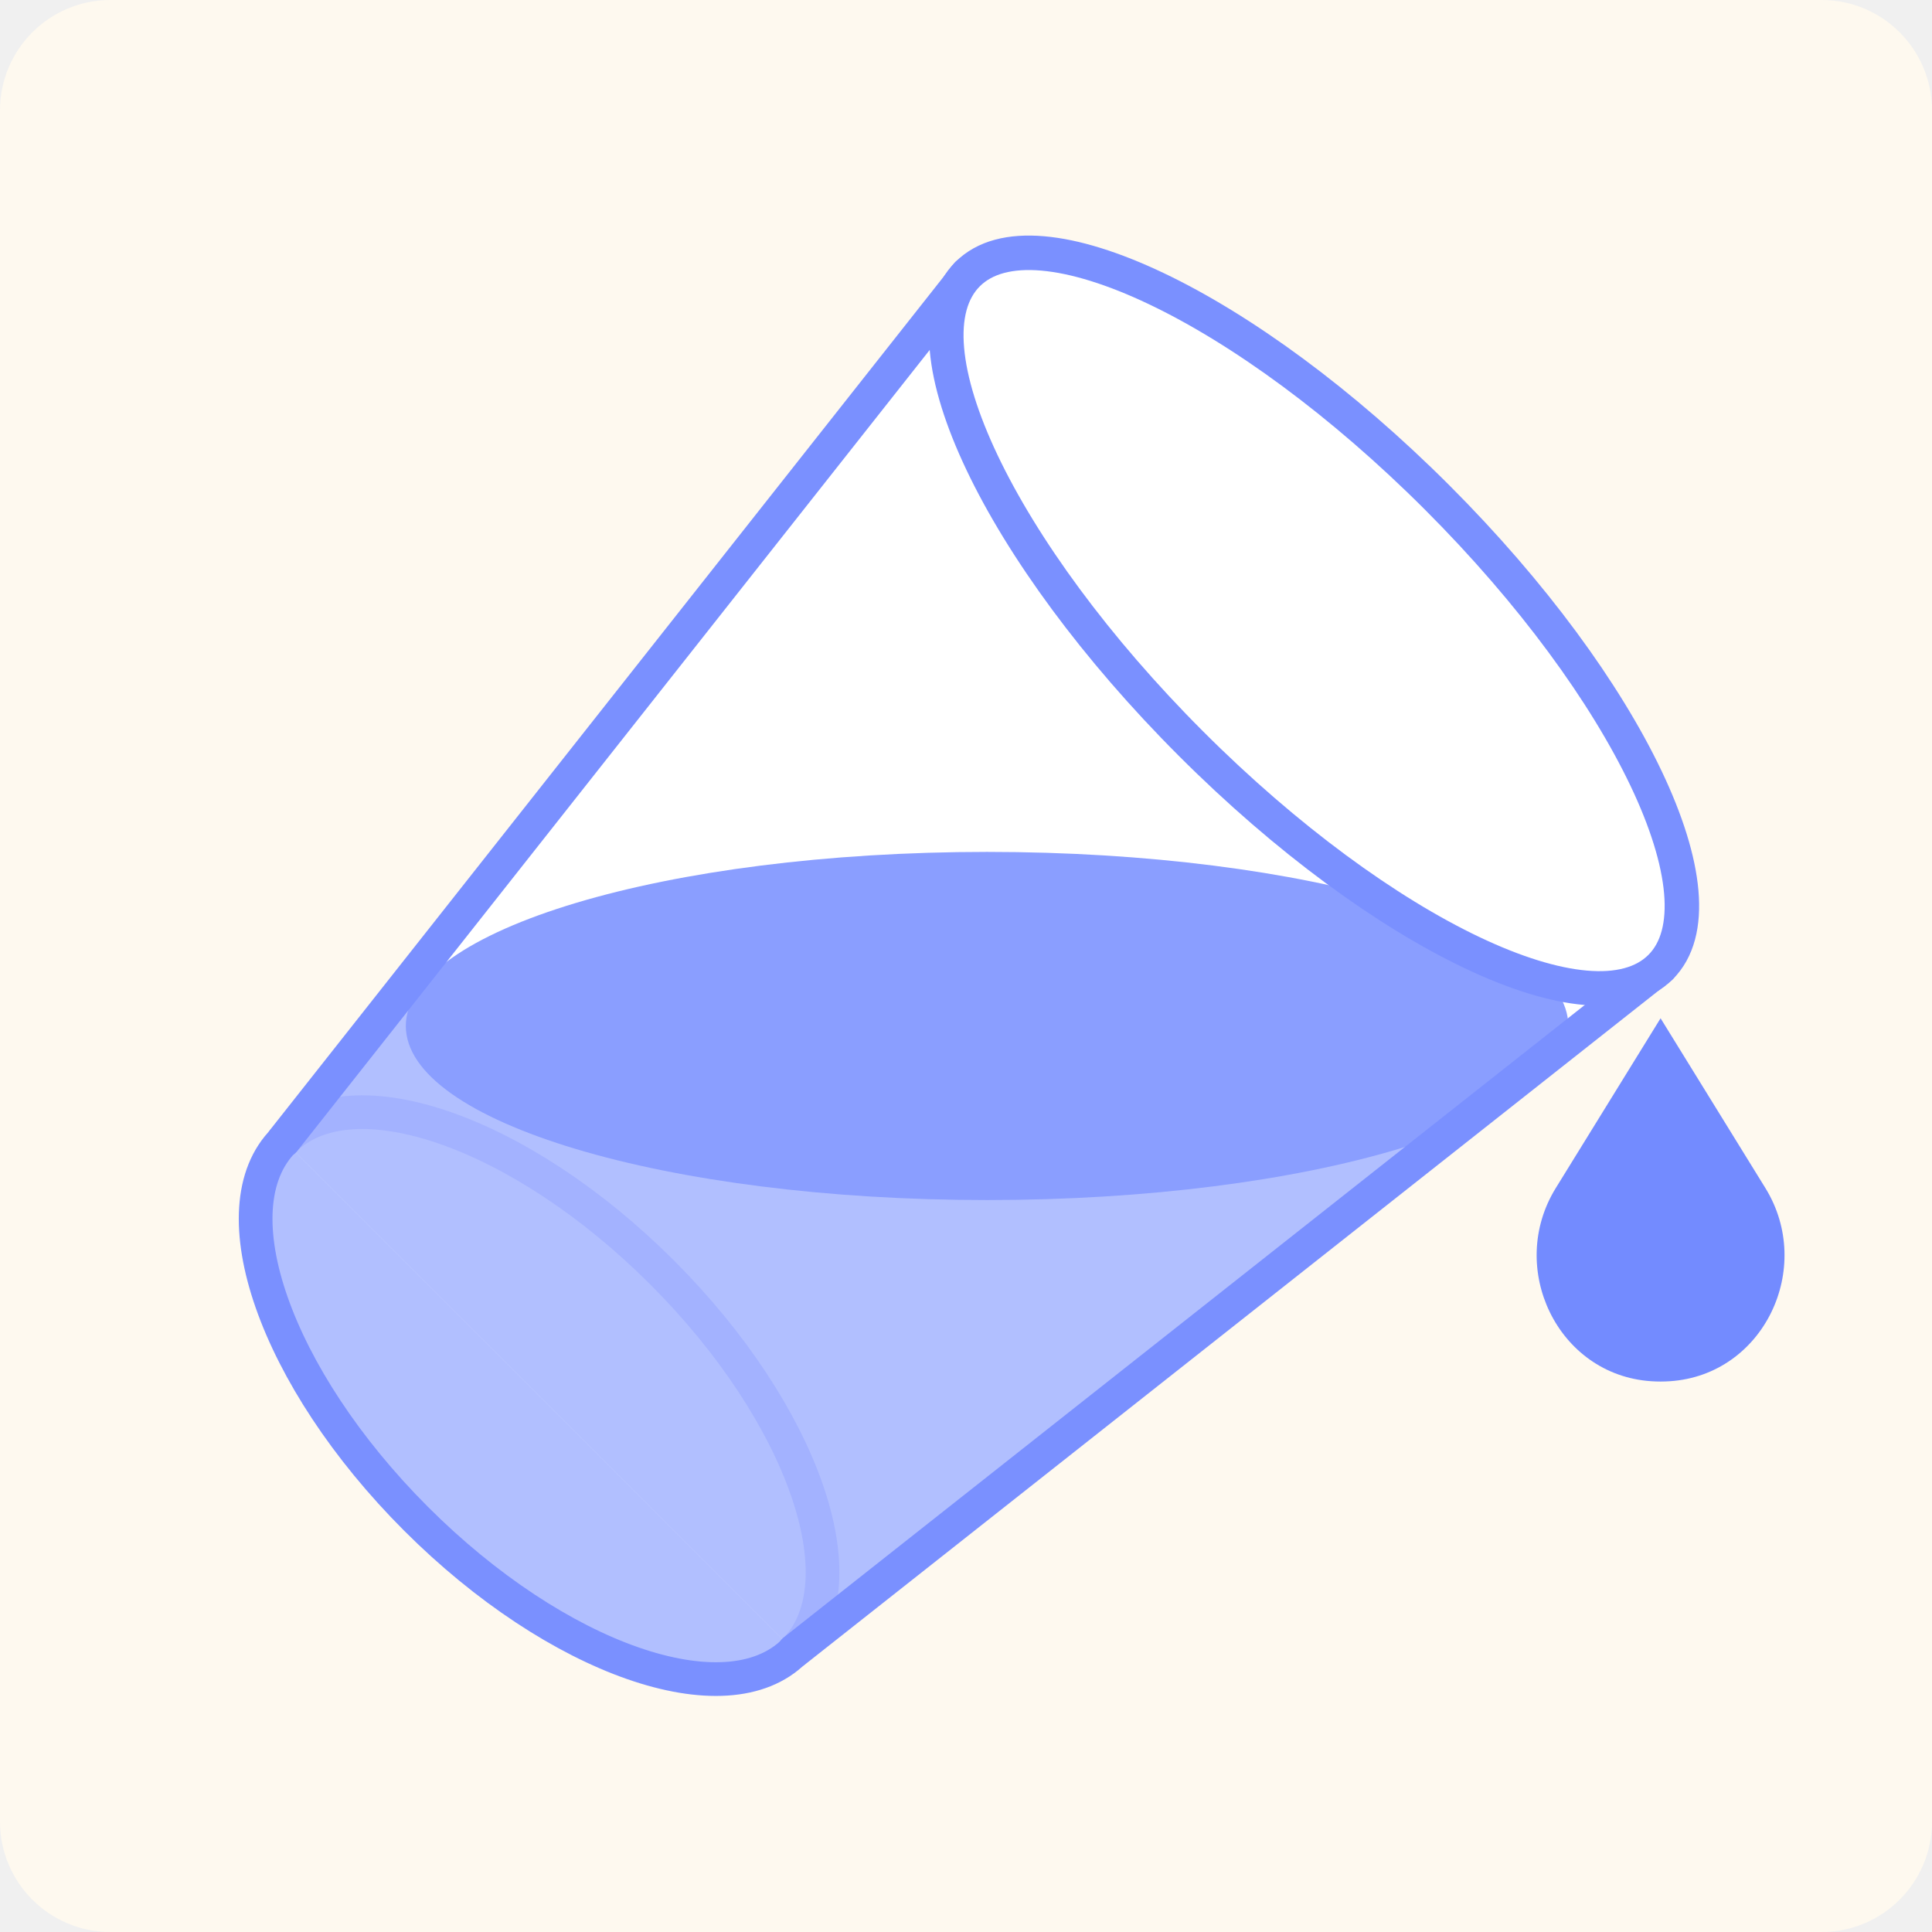
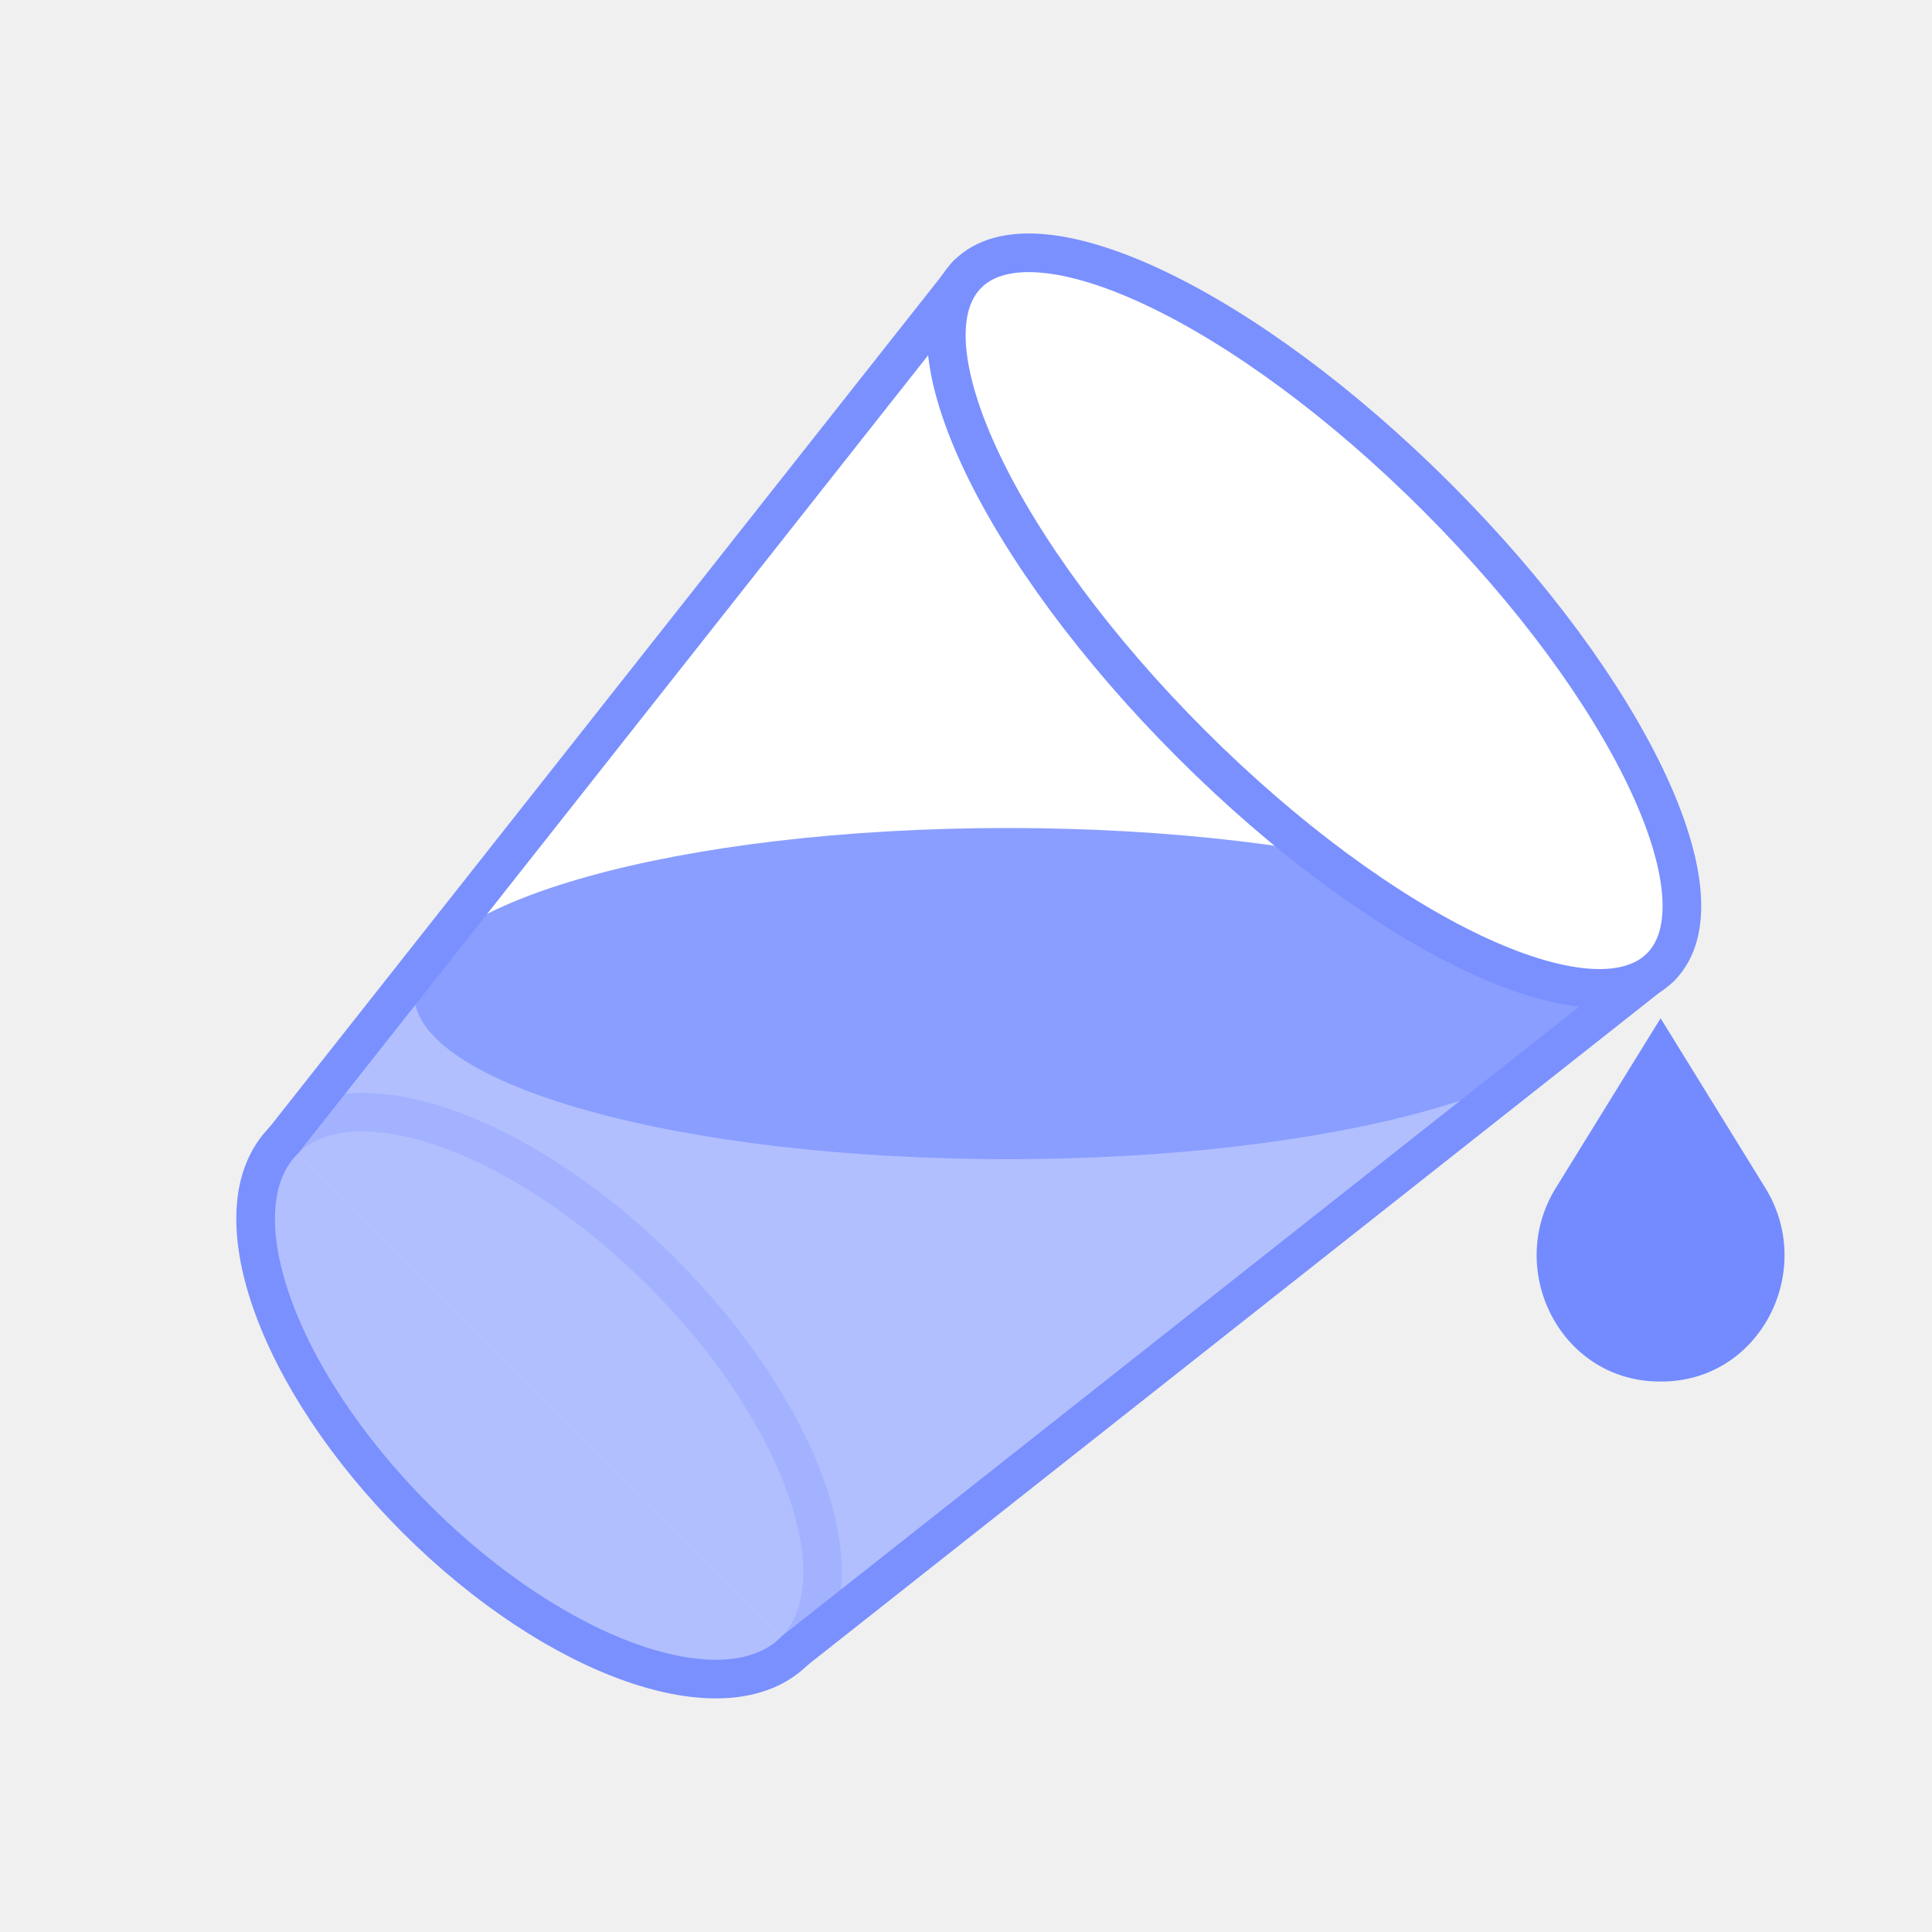
- <svg xmlns="http://www.w3.org/2000/svg" width="70" height="70" viewBox="0 0 70 70" fill="none">
-   <path d="M66 0H4C1.791 0 0 1.791 0 4V66C0 68.209 1.791 70 4 70H66C68.209 70 70 68.209 70 66V4C70 1.791 68.209 0 66 0Z" fill="#FEF9EF" />
-   <path d="M59.5 35.001L35.7 9.8L9.8 42.001C11.48 54.88 21.7 59.501 26.6 60.2L59.5 35.001Z" fill="white" />
-   <path fill-rule="evenodd" clip-rule="evenodd" d="M23.685 25.27L10.282 41.316L28.782 59.816L53.705 40.296L14.883 35.808" fill="#B1BFFF" />
-   <path fill-rule="evenodd" clip-rule="evenodd" d="M10.282 41.316C12.743 38.855 18.887 41.001 23.992 46.107C29.097 51.212 31.244 57.355 28.782 59.817" fill="#B1BFFF" />
-   <path d="M10.282 41.316C12.743 38.855 18.887 41.001 23.992 46.107C29.097 51.212 31.244 57.355 28.782 59.817" stroke="#A3B2FF" stroke-width="1.221" stroke-miterlimit="1.5" stroke-linecap="round" stroke-linejoin="round" />
-   <path fill-rule="evenodd" clip-rule="evenodd" d="M28.782 59.817C26.321 62.278 20.178 60.132 15.072 55.026C9.967 49.921 7.821 43.778 10.282 41.316" fill="#B1BFFF" />
-   <path d="M28.782 59.817C26.321 62.278 20.178 60.132 15.072 55.026C9.967 49.921 7.821 43.778 10.282 41.316" stroke="#7A90FF" stroke-width="1.221" stroke-miterlimit="1.5" stroke-linecap="round" stroke-linejoin="round" />
-   <path d="M35.764 43.48C47.395 43.48 56.823 40.656 56.823 37.173C56.823 33.69 47.395 30.866 35.764 30.866C24.133 30.866 14.704 33.69 14.704 37.173C14.704 40.656 24.133 43.48 35.764 43.48Z" fill="#8A9EFF" />
-   <path d="M35.058 9.932L10.281 41.316" stroke="#7A90FF" stroke-width="1.249" stroke-miterlimit="1.5" stroke-linecap="round" stroke-linejoin="round" />
-   <path d="M28.782 59.816L60.166 35.039" stroke="#7A90FF" stroke-width="1.249" stroke-miterlimit="1.5" stroke-linecap="round" stroke-linejoin="round" />
-   <path d="M43.153 26.945C50.086 33.879 57.703 37.502 60.166 35.039C62.629 32.576 59.005 24.959 52.072 18.026C45.139 11.092 37.522 7.469 35.059 9.932C32.596 12.395 36.219 20.012 43.153 26.945Z" fill="white" stroke="#7A90FF" stroke-width="1.249" stroke-miterlimit="1.5" stroke-linecap="round" stroke-linejoin="round" />
-   <path d="M60.166 50.056C60.051 50.056 59.935 50.052 59.822 50.044C56.429 49.816 54.583 45.936 56.369 43.045L60.166 36.894L63.963 43.045C65.749 45.938 63.903 49.816 60.51 50.044C60.397 50.052 60.282 50.056 60.166 50.056Z" fill="#738BFF" />
+ <svg xmlns="http://www.w3.org/2000/svg" width="50" height="50" viewBox="0 0 50 50" fill="none">
+   <path d="M42.5 25L25.5 7L7 30C8.2 39.2 15.5 42.5 19 43L42.5 25Z" fill="white" />
+   <path d="M17.355 17.613L7.345 29.512L20.559 42.726L39.021 28.122L10.781 25.427" fill-rule="evenodd" clip-rule="evenodd" fill="#B1BFFF" />
+   <path d="M7.344 29.512C9.102 27.753 13.49 29.287 17.137 32.933C20.784 36.58 22.317 40.968 20.559 42.726" fill-rule="evenodd" clip-rule="evenodd" fill="#B1BFFF" stroke-miterlimit="1.5" stroke-linecap="round" stroke-linejoin="round" stroke="#A3B2FF" />
+   <path d="M20.559 42.726C18.8 44.484 14.412 42.951 10.766 39.304C7.119 35.658 5.586 31.27 7.344 29.512" fill-rule="evenodd" clip-rule="evenodd" fill="#B1BFFF" stroke-miterlimit="1.5" stroke-linecap="round" stroke-linejoin="round" stroke="#7A90FF" />
+   <path d="M26.072 30C34.553 30 41.429 28.081 41.429 25.715C41.429 23.348 34.553 21.429 26.072 21.429C17.59 21.429 10.714 23.348 10.714 25.715C10.714 28.081 17.59 30 26.072 30Z" fill="#8A9EFF" />
+   <path d="M25.041 7.094L7.344 29.512" stroke-miterlimit="1.5" stroke-linecap="round" stroke-linejoin="round" stroke="#7A90FF" />
+   <path d="M20.558 42.726L42.975 25.028" stroke-miterlimit="1.5" stroke-linecap="round" stroke-linejoin="round" stroke="#7A90FF" />
+   <path d="M30.823 19.247C35.776 24.199 41.216 26.787 42.976 25.028C44.735 23.269 42.147 17.828 37.194 12.875C32.242 7.923 26.801 5.335 25.042 7.094C23.283 8.853 25.871 14.294 30.823 19.247Z" fill="white" stroke-miterlimit="1.5" stroke-linecap="round" stroke-linejoin="round" stroke="#7A90FF" />
+   <path d="M42.976 35.754C42.893 35.754 42.811 35.752 42.73 35.746C40.307 35.583 38.988 32.812 40.263 30.746L42.976 26.353L45.688 30.746C46.964 32.813 45.645 35.583 43.222 35.746C43.141 35.752 43.058 35.754 42.976 35.754Z" fill="#738BFF" />
</svg>
